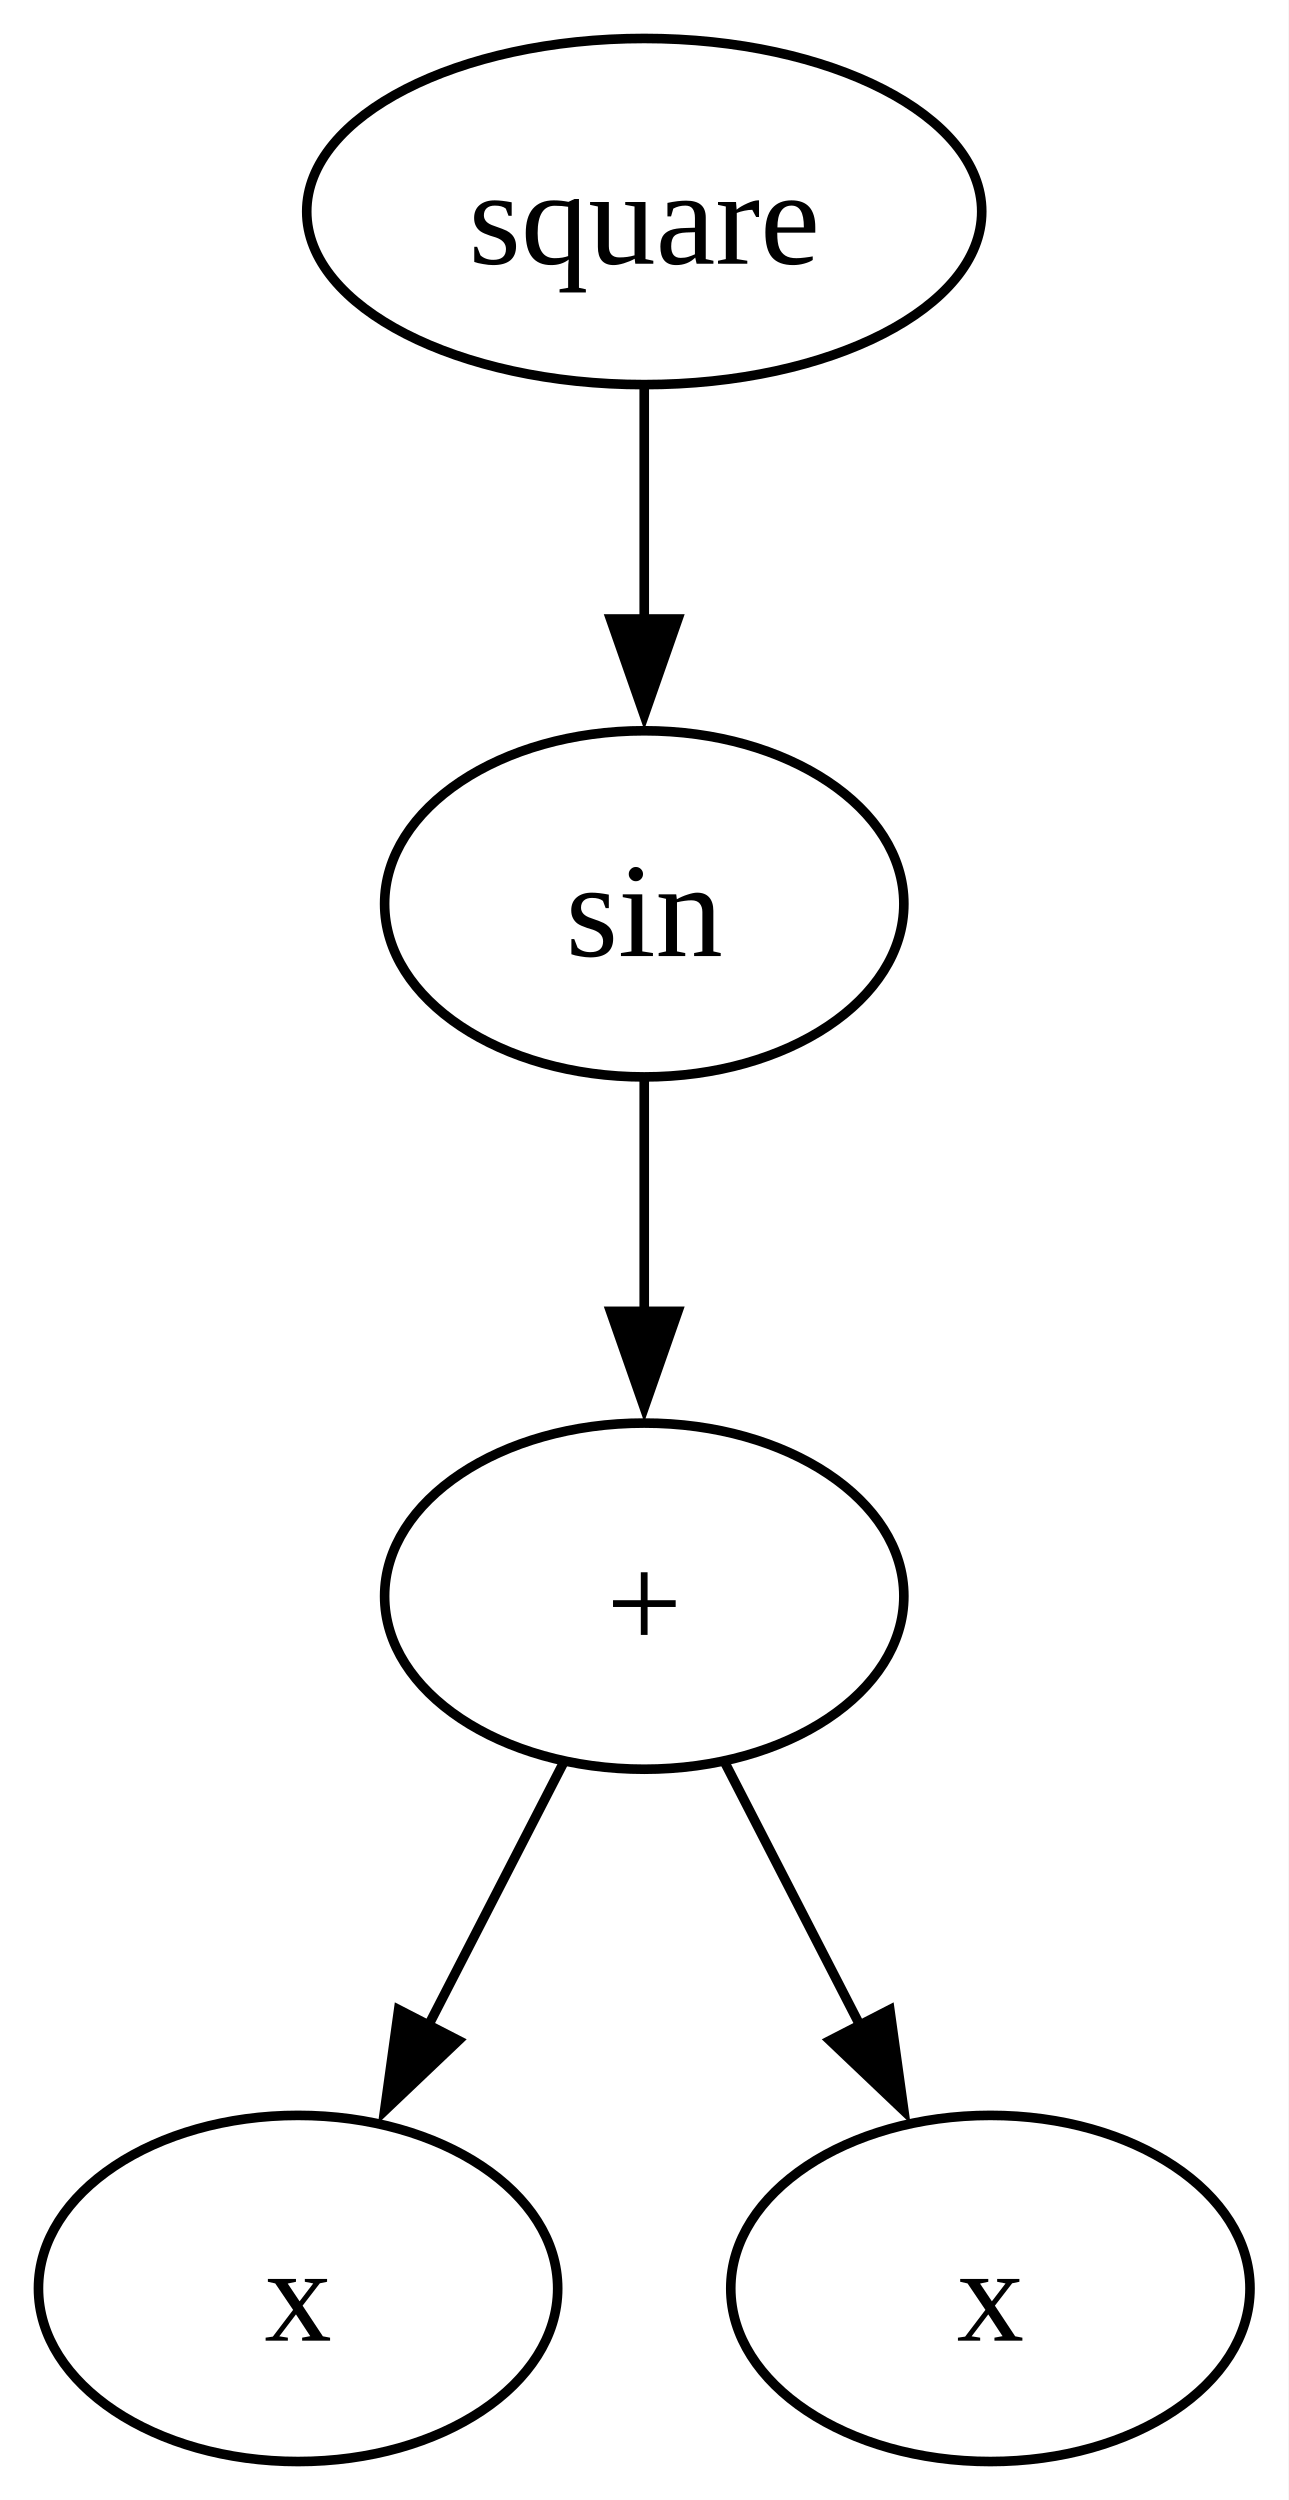
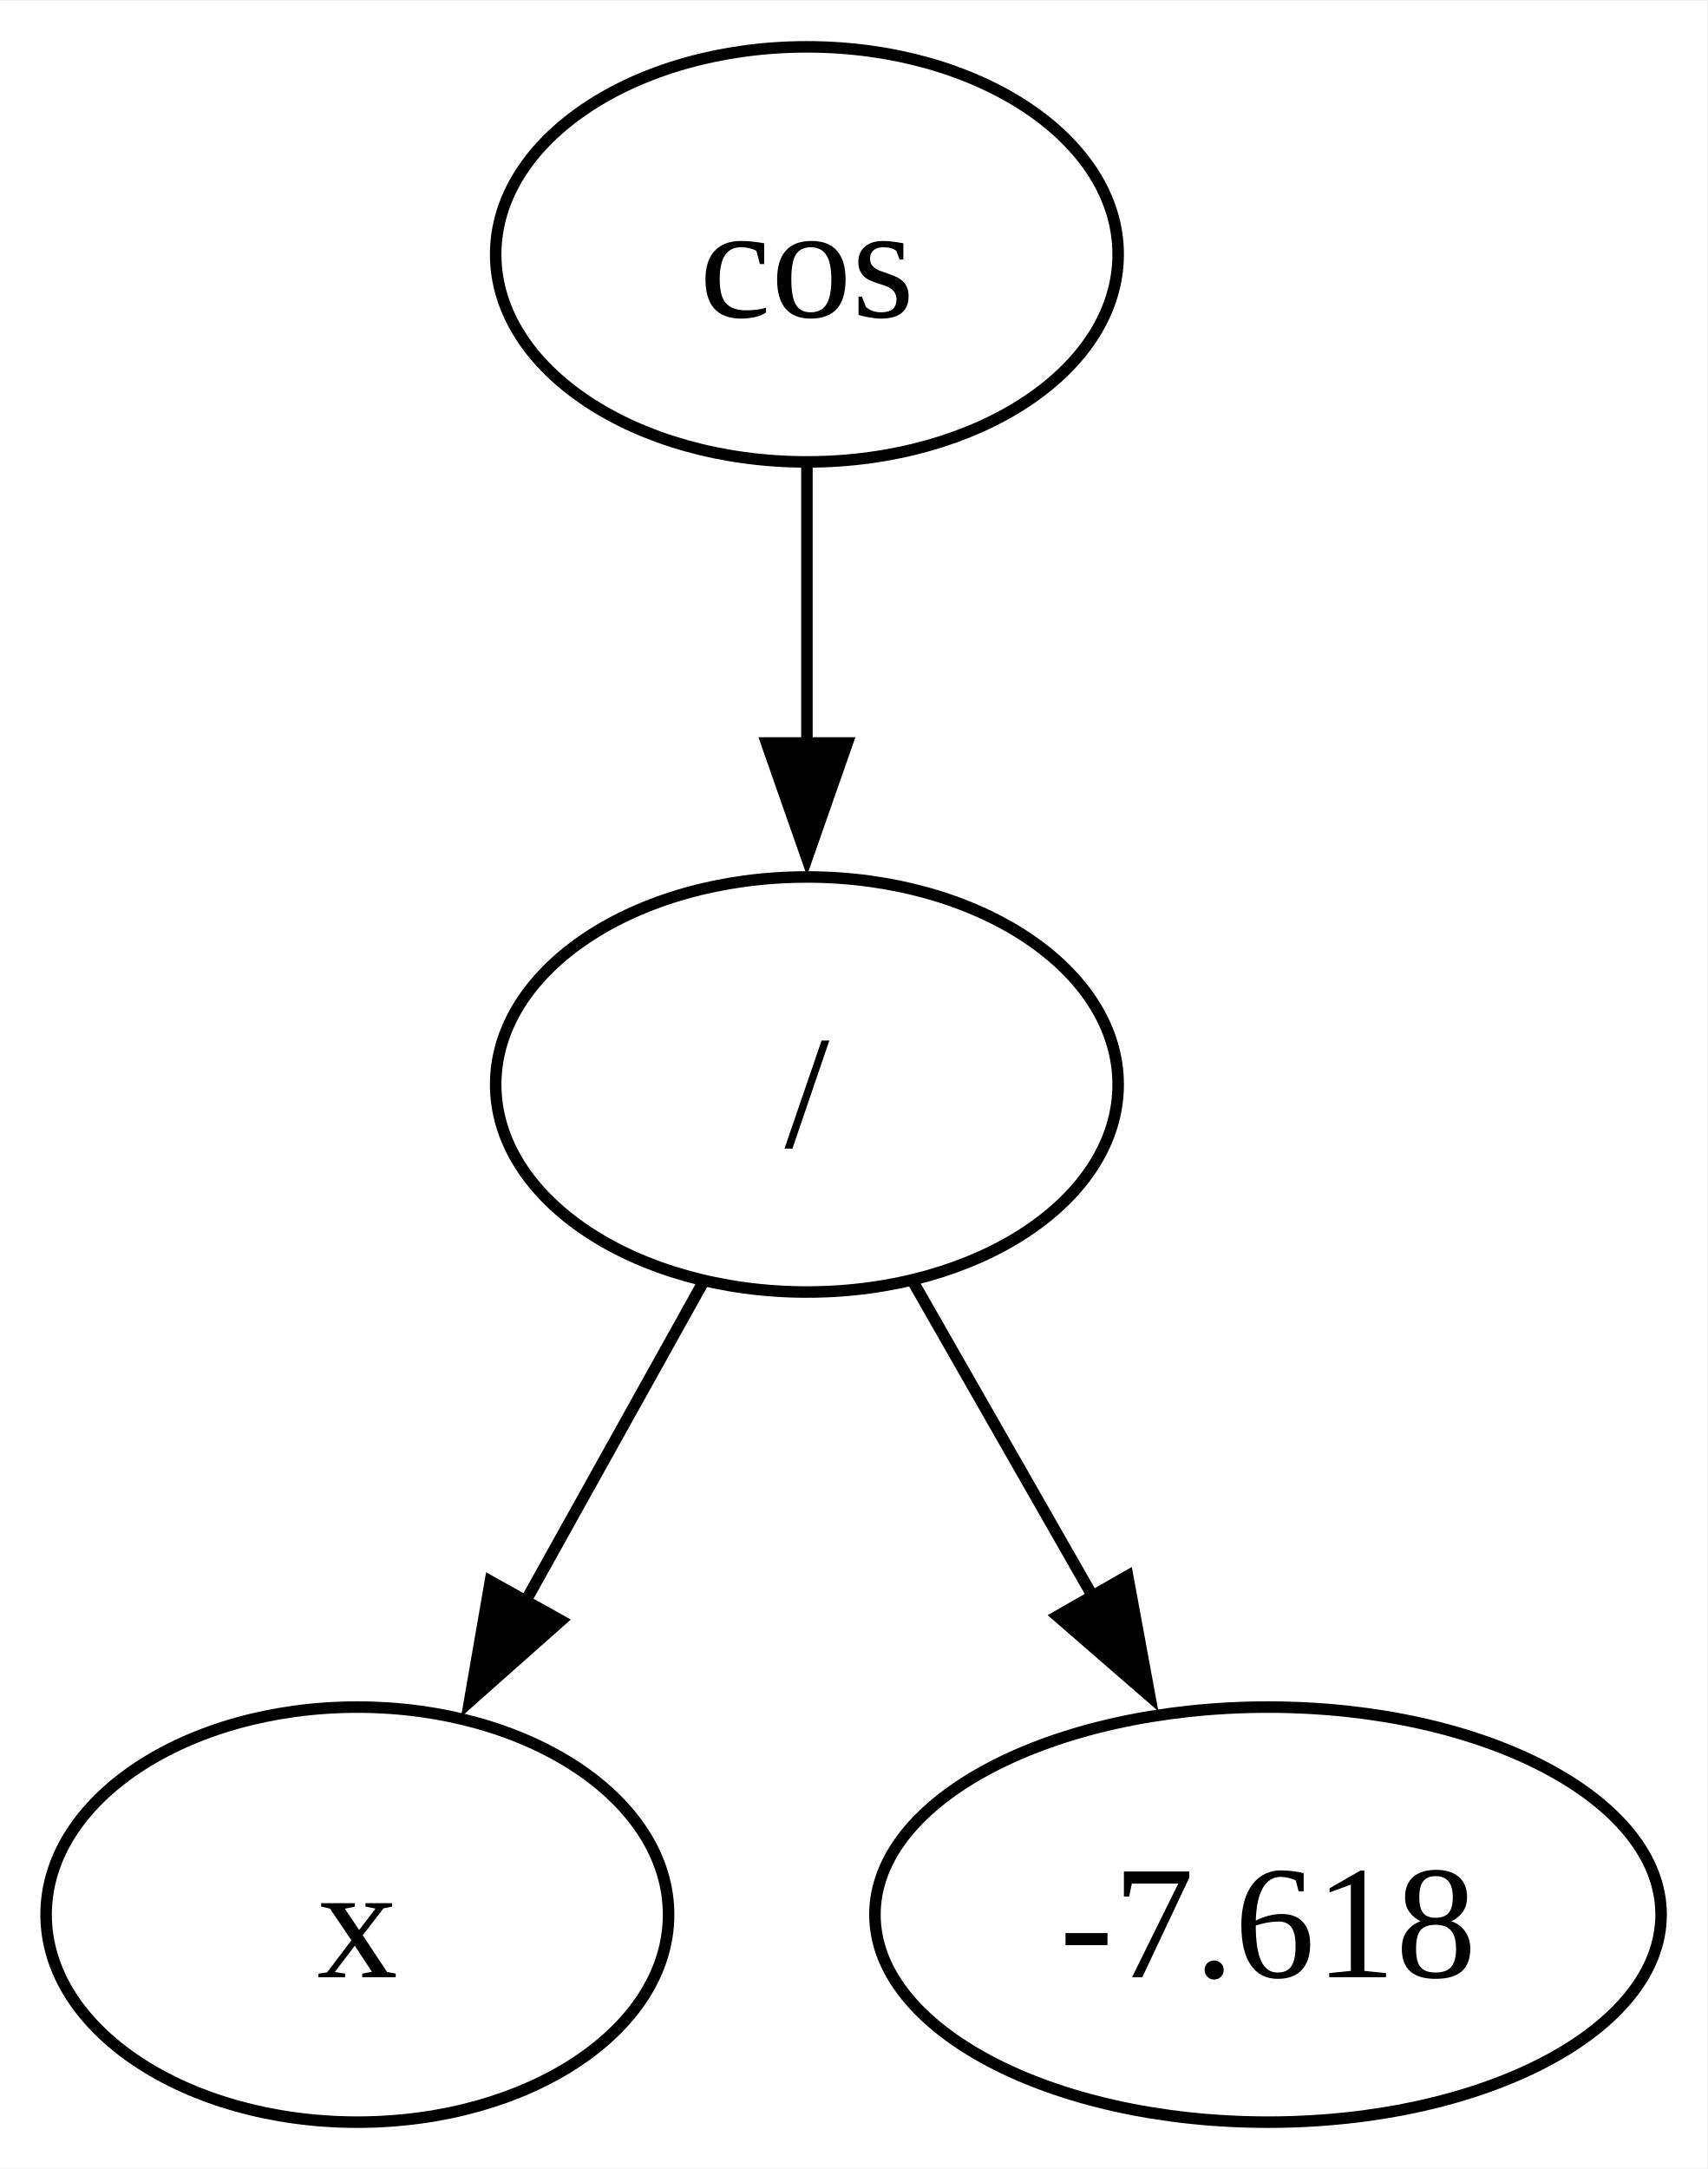
- <svg xmlns="http://www.w3.org/2000/svg" width="134pt" height="260pt" viewBox="0.00 0.00 134.00 260.00">
-   <g id="graph0" class="graph" transform="scale(1 1) rotate(0) translate(4 256)">
-     <polygon fill="white" stroke="none" points="-4,4 -4,-256 130,-256 130,4 -4,4" />
+ <svg xmlns="http://www.w3.org/2000/svg" width="148pt" height="188pt" viewBox="0.00 0.00 148.10 188.00">
+   <g id="graph0" class="graph" transform="scale(1 1) rotate(0) translate(4 184)">
+     <polygon fill="white" stroke="none" points="-4,4 -4,-184 144.1,-184 144.1,4 -4,4" />
    <g id="node1" class="node">
-       <ellipse fill="none" stroke="black" cx="63" cy="-234" rx="35.1" ry="18" />
-       <text text-anchor="middle" x="63" y="-228.57" font-family="Times New Roman,serif" font-size="14.00">square</text>
+       <ellipse fill="none" stroke="black" cx="66" cy="-162" rx="27" ry="18" />
+       <text text-anchor="middle" x="66" y="-156.57" font-family="Times New Roman,serif" font-size="14.00">cos</text>
    </g>
    <g id="node2" class="node">
-       <ellipse fill="none" stroke="black" cx="63" cy="-162" rx="27" ry="18" />
-       <text text-anchor="middle" x="63" y="-156.57" font-family="Times New Roman,serif" font-size="14.00">sin</text>
+       <ellipse fill="none" stroke="black" cx="66" cy="-90" rx="27" ry="18" />
+       <text text-anchor="middle" x="66" y="-84.58" font-family="Times New Roman,serif" font-size="14.00">/</text>
    </g>
    <g id="edge1" class="edge">
-       <path fill="none" stroke="black" d="M63,-215.7C63,-208.41 63,-199.73 63,-191.54" />
-       <polygon fill="black" stroke="black" points="66.5,-191.62 63,-181.62 59.5,-191.62 66.5,-191.62" />
+       <path fill="none" stroke="black" d="M66,-143.7C66,-136.41 66,-127.73 66,-119.54" />
+       <polygon fill="black" stroke="black" points="69.5,-119.62 66,-109.62 62.5,-119.62 69.5,-119.62" />
    </g>
    <g id="node3" class="node">
-       <ellipse fill="none" stroke="black" cx="63" cy="-90" rx="27" ry="18" />
-       <text text-anchor="middle" x="63" y="-84.58" font-family="Times New Roman,serif" font-size="14.00">+</text>
-     </g>
-     <g id="edge2" class="edge">
-       <path fill="none" stroke="black" d="M63,-143.7C63,-136.41 63,-127.73 63,-119.54" />
-       <polygon fill="black" stroke="black" points="66.5,-119.62 63,-109.62 59.5,-119.62 66.5,-119.62" />
-     </g>
-     <g id="node4" class="node">
      <ellipse fill="none" stroke="black" cx="27" cy="-18" rx="27" ry="18" />
      <text text-anchor="middle" x="27" y="-12.57" font-family="Times New Roman,serif" font-size="14.00">x</text>
    </g>
+     <g id="edge2" class="edge">
+       <path fill="none" stroke="black" d="M56.95,-72.76C52.38,-64.55 46.71,-54.37 41.54,-45.09" />
+       <polygon fill="black" stroke="black" points="44.66,-43.5 36.73,-36.47 38.54,-46.91 44.66,-43.5" />
+     </g>
+     <g id="node4" class="node">
+       <ellipse fill="none" stroke="black" cx="106" cy="-18" rx="34.1" ry="18" />
+       <text text-anchor="middle" x="106" y="-12.57" font-family="Times New Roman,serif" font-size="14.00">-7.618</text>
+     </g>
    <g id="edge3" class="edge">
-       <path fill="none" stroke="black" d="M54.65,-72.76C50.42,-64.55 45.19,-54.37 40.42,-45.09" />
-       <polygon fill="black" stroke="black" points="43.68,-43.79 36,-36.49 37.46,-46.99 43.68,-43.79" />
-     </g>
-     <g id="node5" class="node">
-       <ellipse fill="none" stroke="black" cx="99" cy="-18" rx="27" ry="18" />
-       <text text-anchor="middle" x="99" y="-12.57" font-family="Times New Roman,serif" font-size="14.00">x</text>
-     </g>
-     <g id="edge4" class="edge">
-       <path fill="none" stroke="black" d="M71.35,-72.76C75.58,-64.55 80.81,-54.37 85.58,-45.09" />
-       <polygon fill="black" stroke="black" points="88.54,-46.99 90,-36.49 82.32,-43.79 88.54,-46.99" />
+       <path fill="none" stroke="black" d="M75.28,-72.76C79.91,-64.67 85.62,-54.66 90.86,-45.49" />
+       <polygon fill="black" stroke="black" points="93.82,-47.37 95.74,-36.95 87.74,-43.89 93.82,-47.37" />
    </g>
  </g>
</svg>
